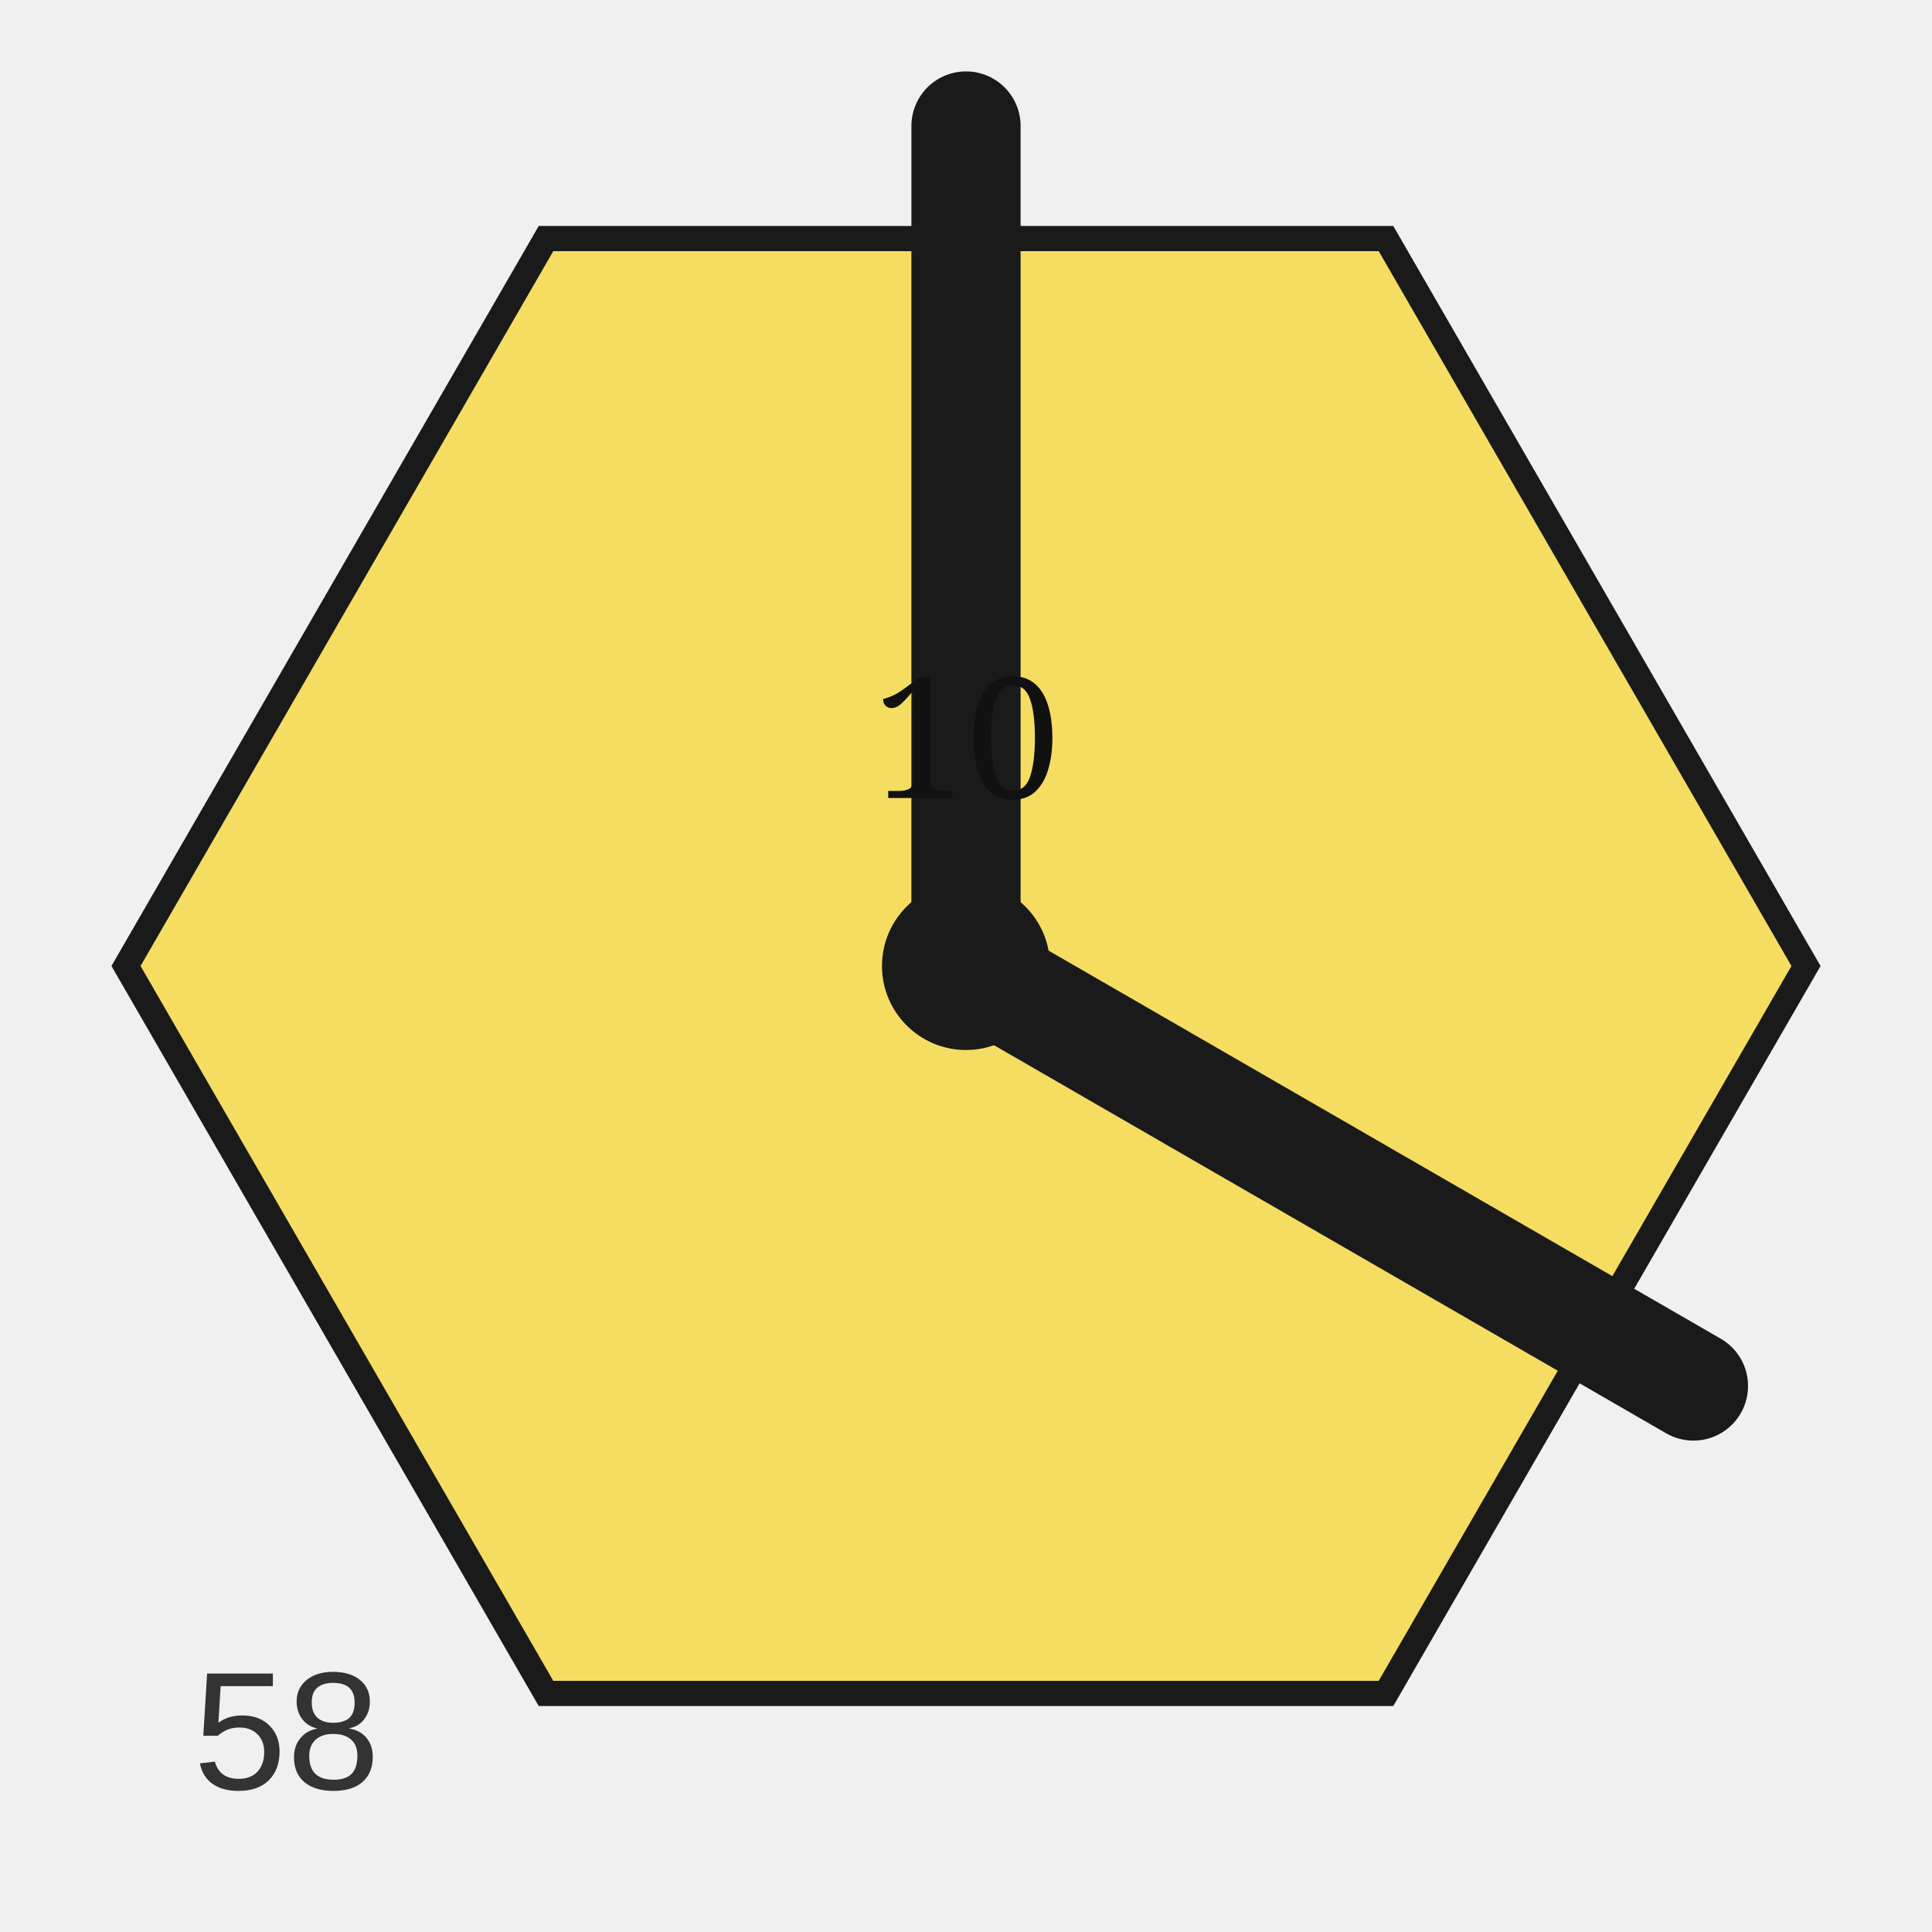
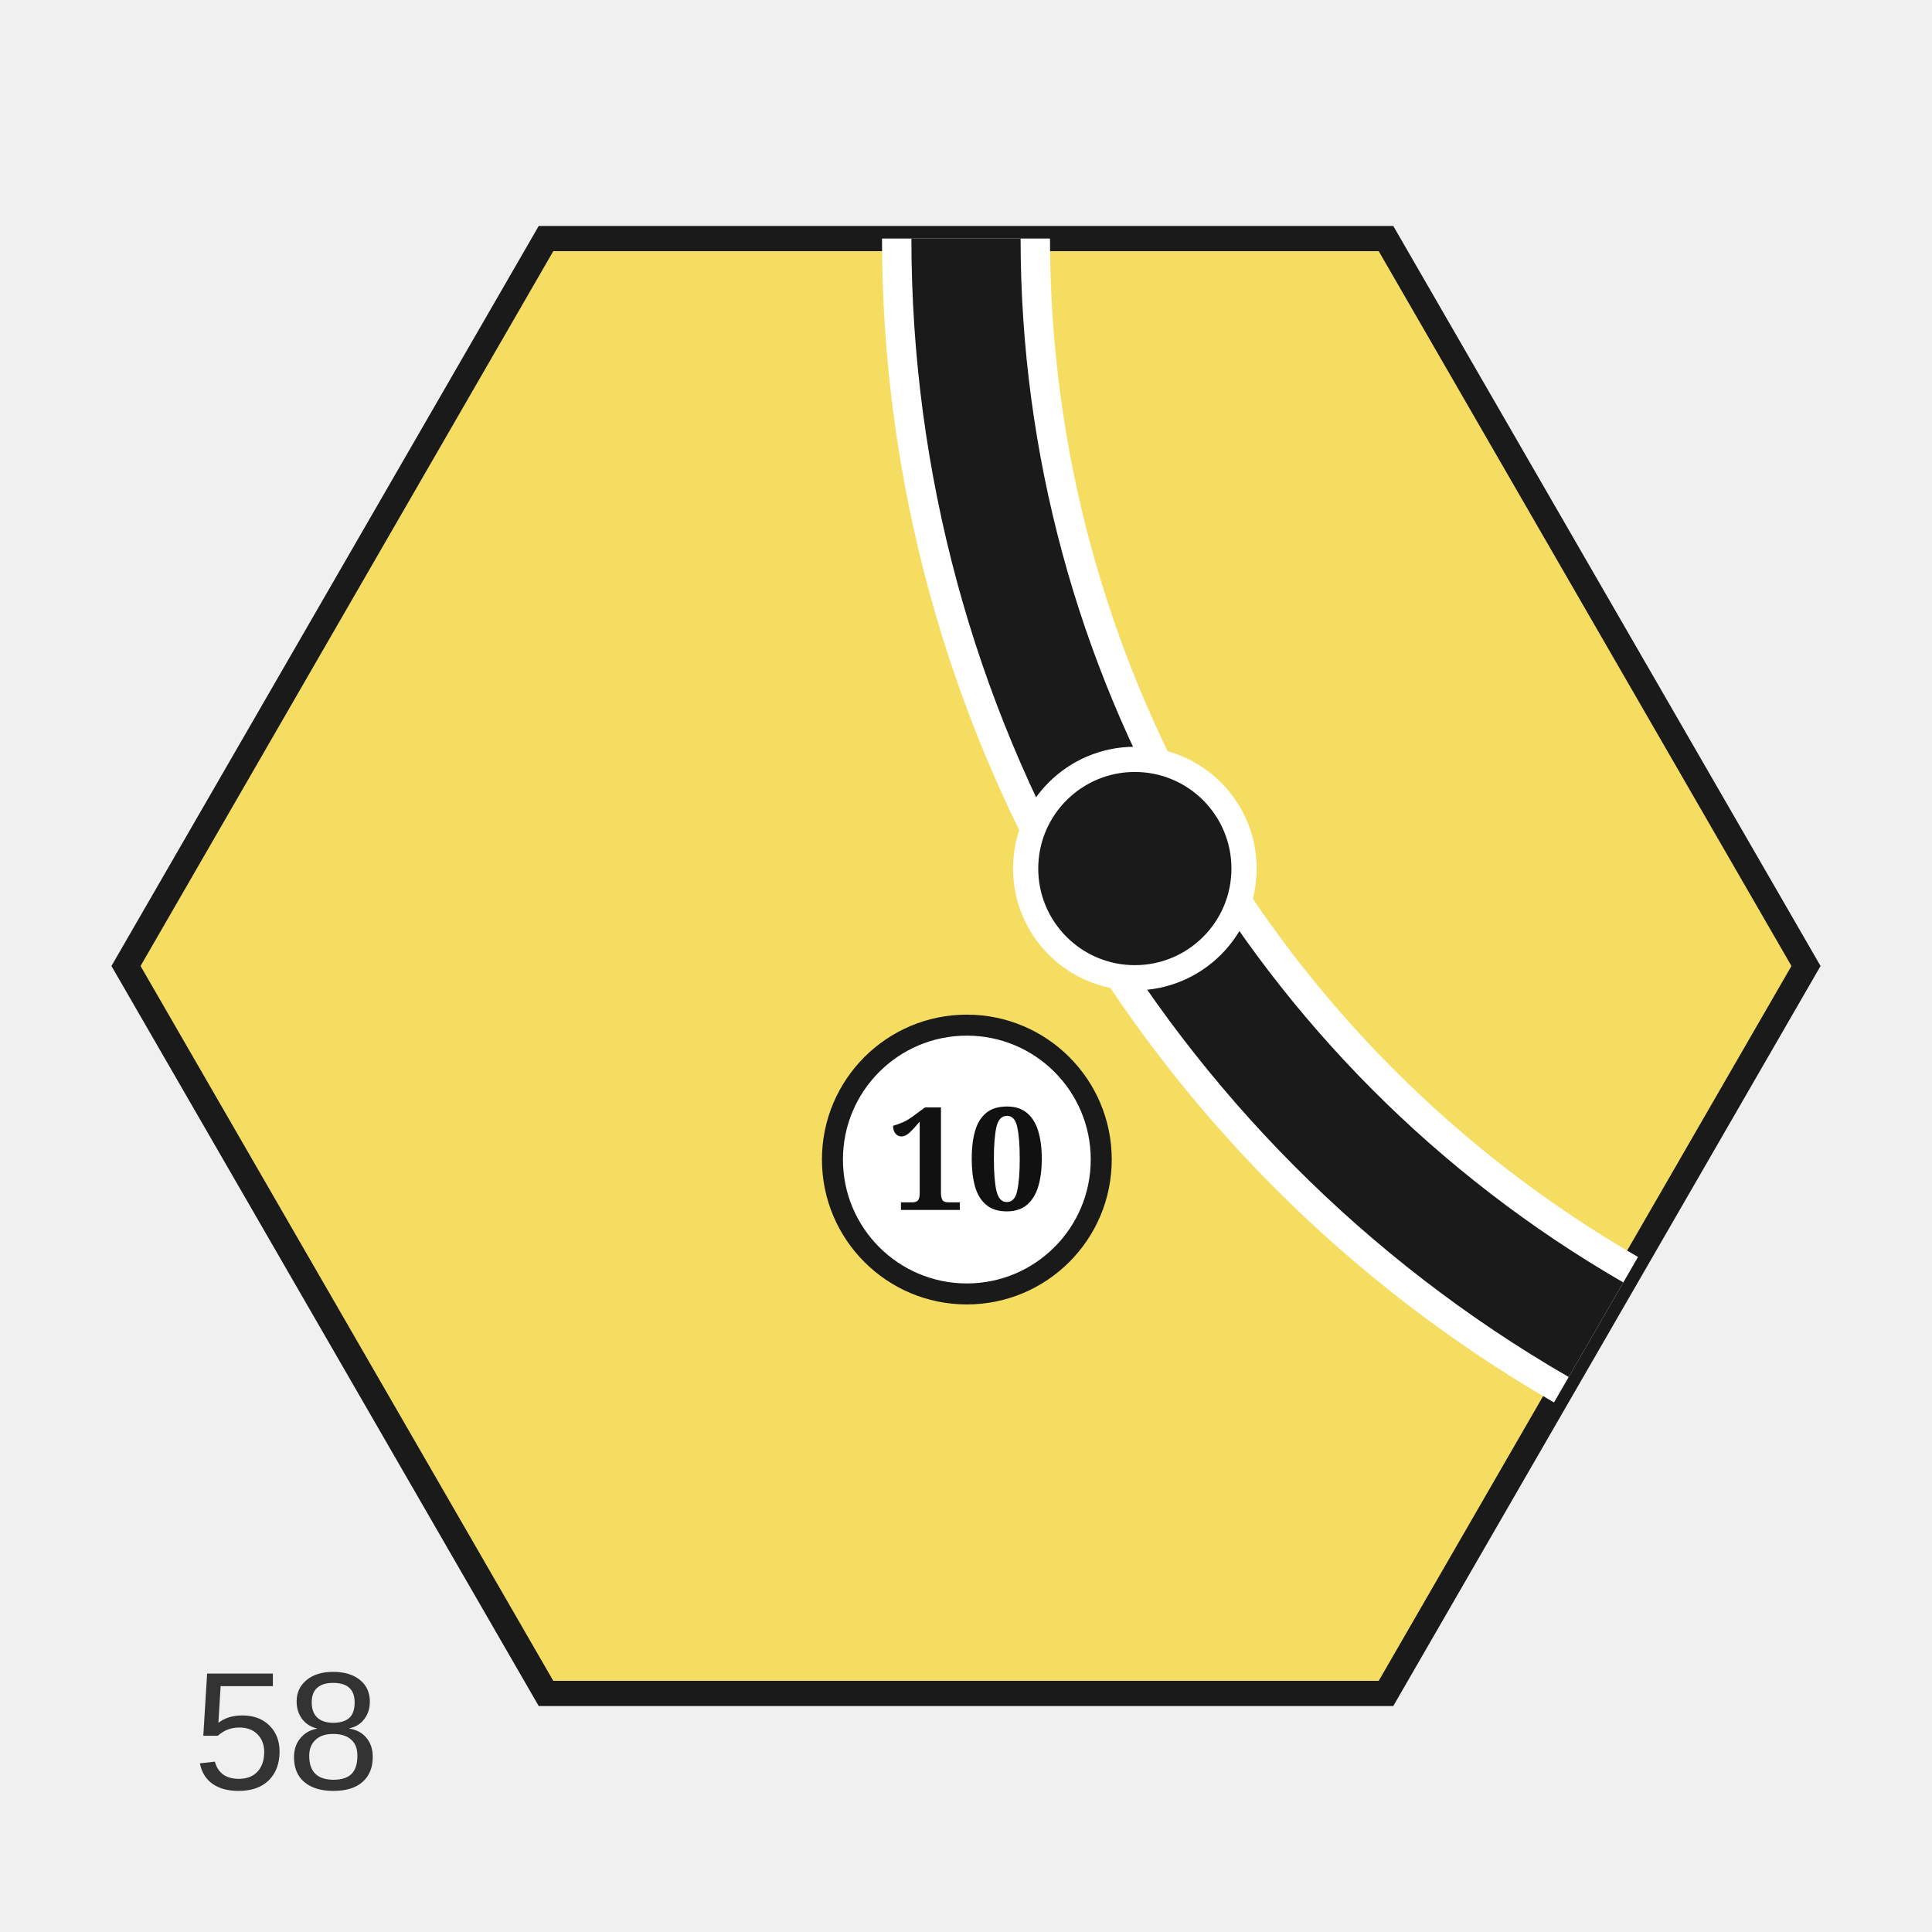
<svg xmlns="http://www.w3.org/2000/svg" viewBox="-115 -115 230 230" width="230" height="230">
  <path d="M -50.00,-86.60 L 50.00,-86.60 L 100.00,-0.00 L 50.00,86.60 L -50.00,86.60 L -100.00,0.00 Z" fill="#F5DD62" stroke="#1a1a1a" stroke-width="3" />
-   <path d="M 0.00,-100.00 L 0.00,0.00" fill="none" stroke="#1a1a1a" stroke-width="13" stroke-linecap="round" />
-   <path d="M 86.60,50.00 L 0.00,0.00" fill="none" stroke="#1a1a1a" stroke-width="13" stroke-linecap="round" />
-   <circle cx="0.00" cy="0.00" r="10" fill="#1a1a1a" />
-   <text x="0.00" y="-20.00" font-family="Georgia, serif" font-size="20" text-anchor="middle" fill="#111">10</text>
+   <path d="M 0.00,-86.60 A 150.00,150.00 0 0 0 75.00,43.30" fill="none" stroke="white" stroke-width="20" stroke-linecap="butt" />
+   <path d="M 0.00,-86.60 A 150.00,150.00 0 0 0 75.00,43.30" fill="none" stroke="#1a1a1a" stroke-width="13" stroke-linecap="butt" />
+   <circle cx="20.10" cy="-11.60" r="13" fill="#1a1a1a" stroke="white" stroke-width="3" />
+   <circle cx="0.10" cy="23.04" r="16" fill="white" stroke="#1a1a1a" stroke-width="2.5" />
+   <text x="0.10" y="29.04" font-family="Georgia, serif" font-size="17" font-weight="bold" text-anchor="middle" fill="#111">10</text>
  <text x="-92" y="98" font-family="Arial, sans-serif" font-size="20" fill="#333">58</text>
</svg>
